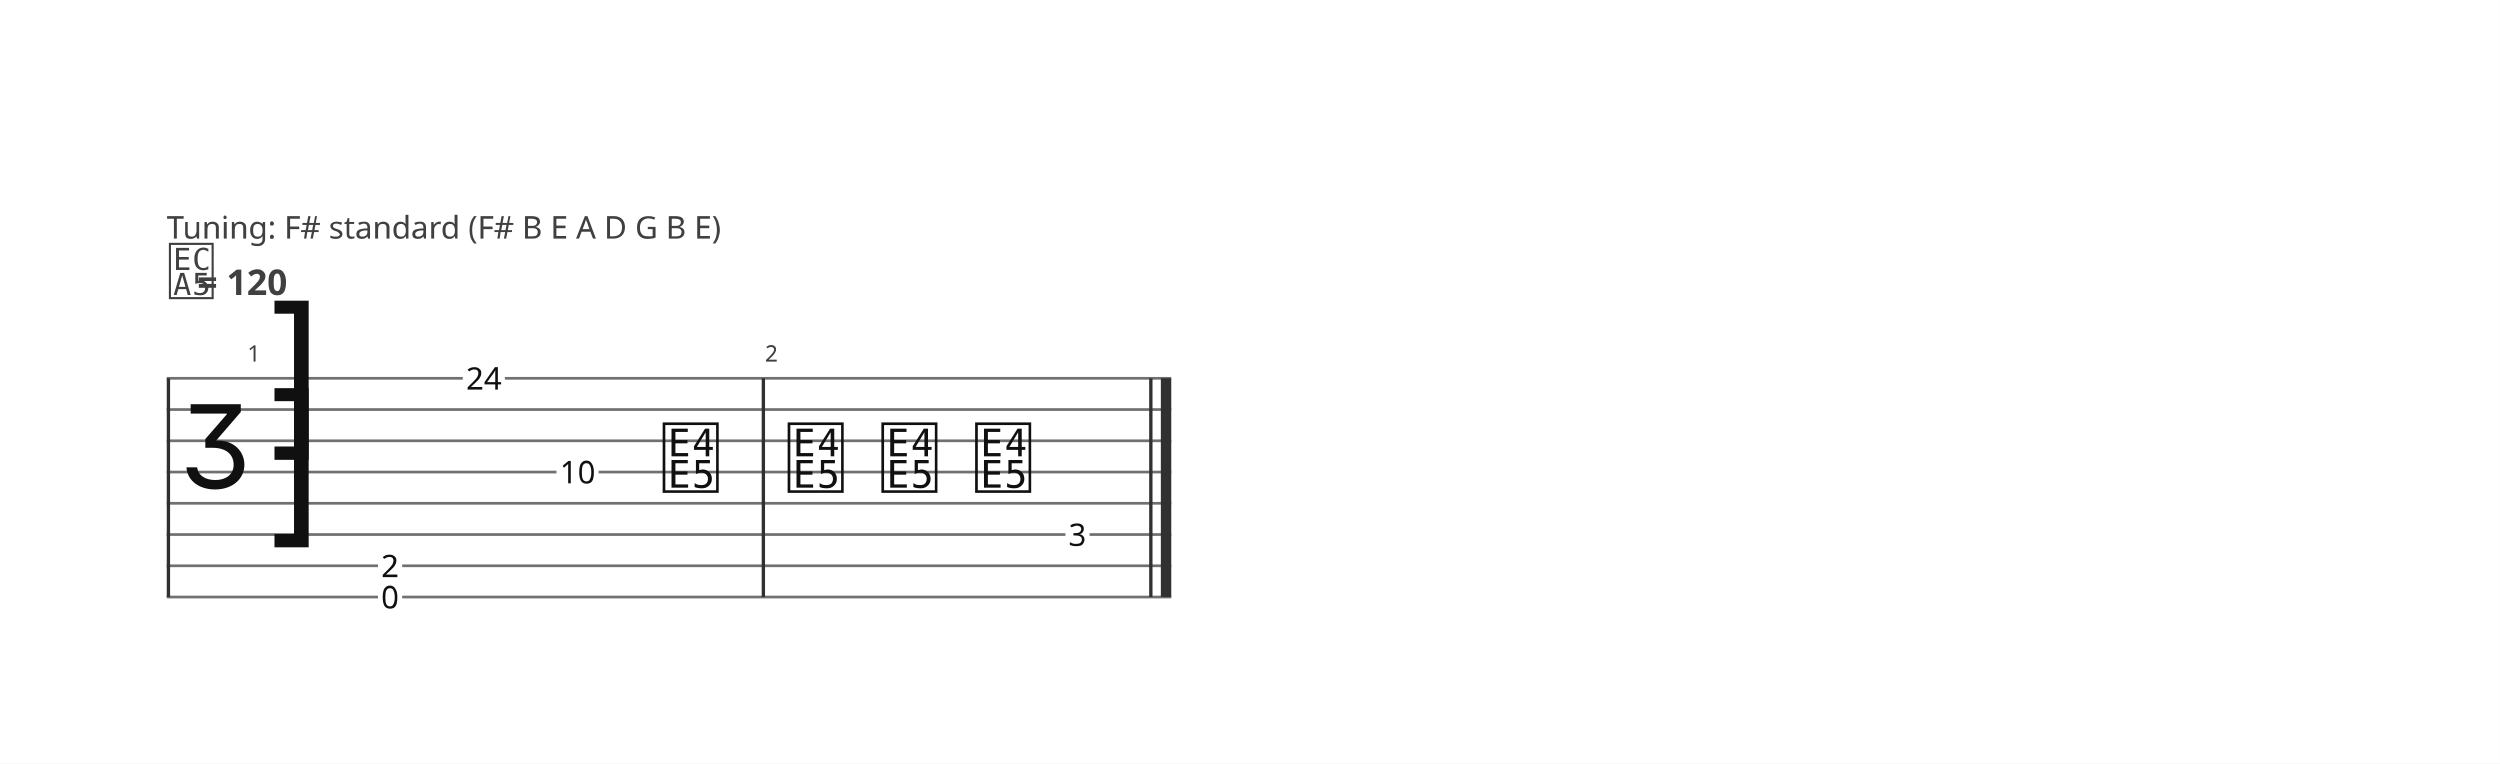
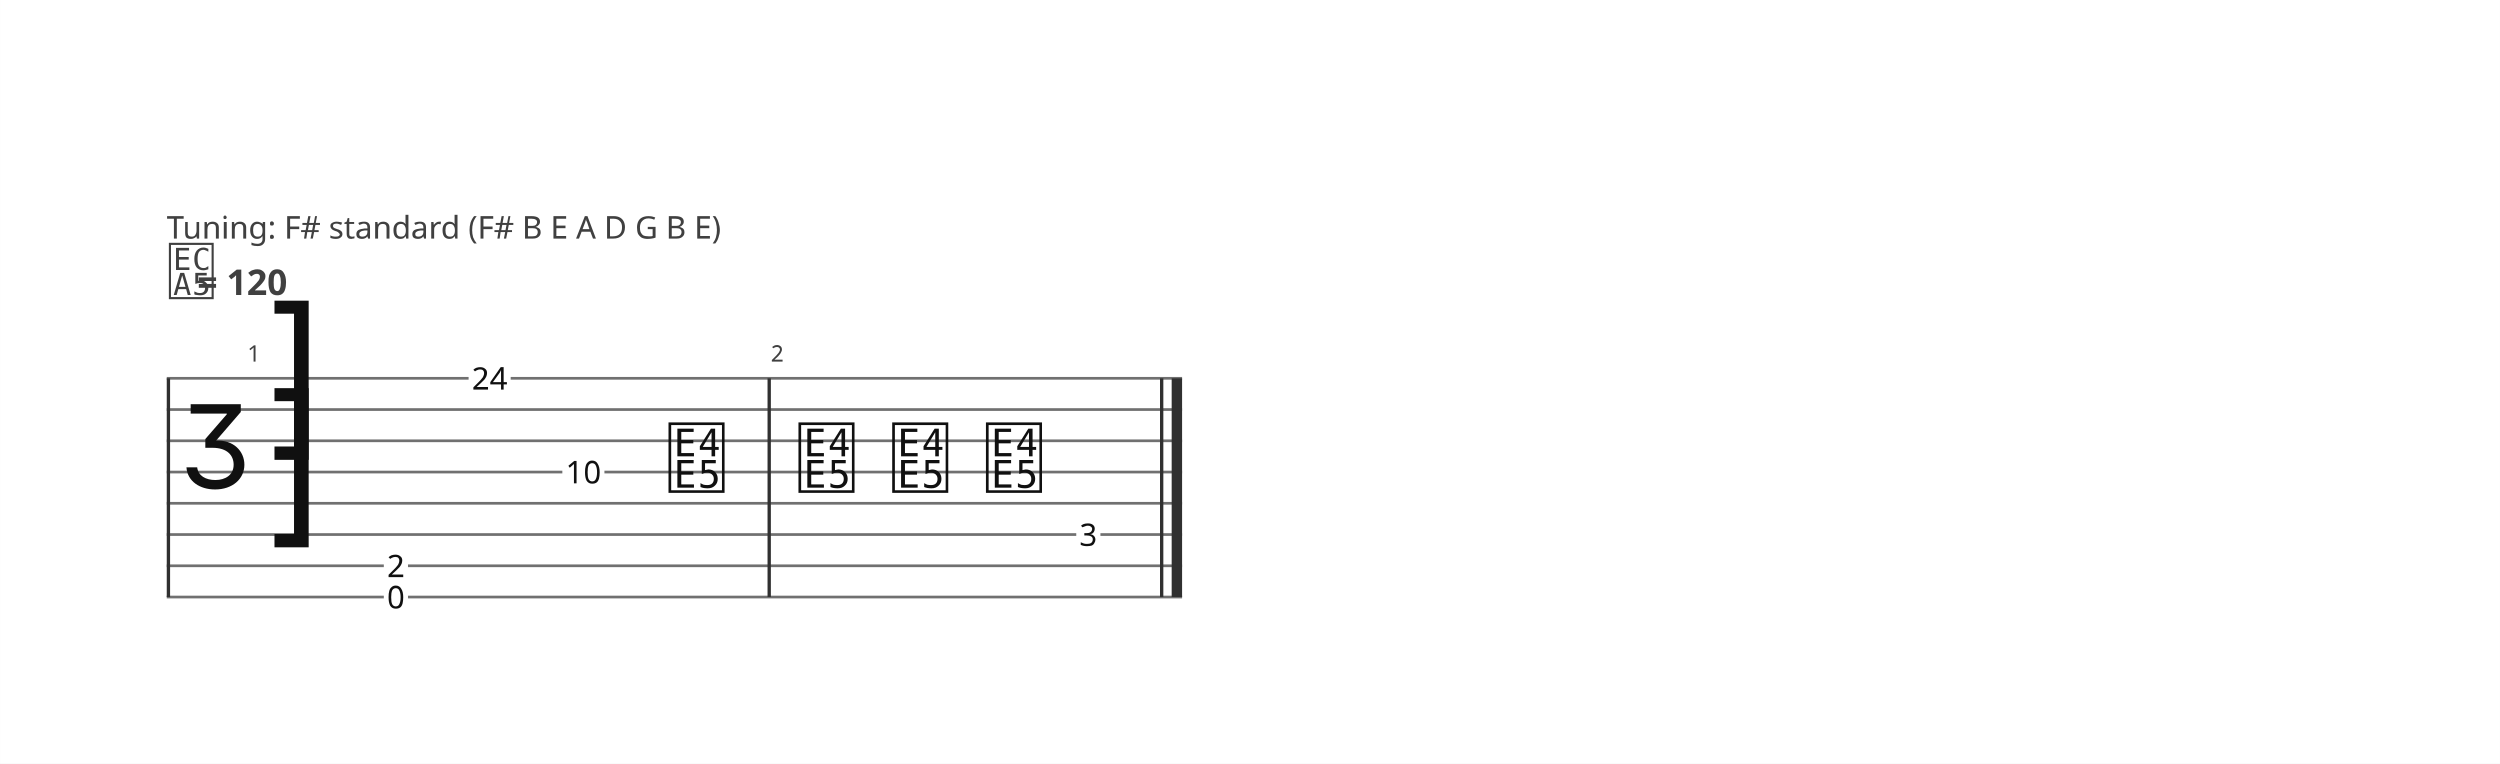
<svg xmlns="http://www.w3.org/2000/svg" width="210mm" height="64.15mm" viewBox="0 0 120 36.66">
  <rect width="100%" height="100%" fill="#ffffff" />
  <text x="8" y="11.45" font-family="Noto Sans" font-size="1.5" fill="#404040">Tuning: F# standard (F# B E A D G B E)</text>
  <text x="9.46" y="14.16" font-family="Noto Sans" font-size="1.7" font-weight="bold" fill="#404040">= 120</text>
  <text x="8" y="14.16" font-family="Bravura" font-size="3.2" fill="#404040" data-glyph="metNoteQuarterUp"></text>
-   <line x1="8" y1="18.16" x2="56.22" y2="18.16" stroke="#707070" stroke-width="0.13" />
-   <line x1="8" y1="19.66" x2="56.22" y2="19.66" stroke="#707070" stroke-width="0.13" />
-   <line x1="8" y1="21.16" x2="56.22" y2="21.16" stroke="#707070" stroke-width="0.13" />
-   <line x1="8" y1="22.66" x2="56.22" y2="22.66" stroke="#707070" stroke-width="0.13" />
-   <line x1="8" y1="24.16" x2="56.22" y2="24.16" stroke="#707070" stroke-width="0.13" />
-   <line x1="8" y1="25.66" x2="56.22" y2="25.66" stroke="#707070" stroke-width="0.13" />
-   <line x1="8" y1="27.16" x2="56.22" y2="27.16" stroke="#707070" stroke-width="0.13" />
-   <line x1="8" y1="28.66" x2="56.22" y2="28.66" stroke="#707070" stroke-width="0.13" />
+   <line x1="8" y1="18.16" x2="56.74" y2="18.16" stroke="#707070" stroke-width="0.13" />
+   <line x1="8" y1="19.66" x2="56.74" y2="19.66" stroke="#707070" stroke-width="0.13" />
+   <line x1="8" y1="21.16" x2="56.74" y2="21.16" stroke="#707070" stroke-width="0.13" />
+   <line x1="8" y1="22.66" x2="56.74" y2="22.66" stroke="#707070" stroke-width="0.13" />
+   <line x1="8" y1="24.16" x2="56.74" y2="24.16" stroke="#707070" stroke-width="0.13" />
+   <line x1="8" y1="25.66" x2="56.74" y2="25.66" stroke="#707070" stroke-width="0.13" />
+   <line x1="8" y1="27.16" x2="56.74" y2="27.16" stroke="#707070" stroke-width="0.13" />
+   <line x1="8" y1="28.66" x2="56.74" y2="28.66" stroke="#707070" stroke-width="0.13" />
  <line x1="8.08" y1="18.16" x2="8.08" y2="28.66" stroke="#303030" stroke-width="0.16" />
  <text x="8.6" y="23.45" font-family="Bravura" font-size="5.56" fill="#101010" data-glyph="6stringTabClef"></text>
  <text x="11.87" y="17.36" font-family="Noto Sans" font-size="1.1" fill="#404040">1</text>
  <text x="12.67" y="21.31" font-family="Bravura" font-size="8.4" fill="#101010" data-glyph="timeSig4"></text>
  <text x="12.67" y="25.51" font-family="Bravura" font-size="8.4" fill="#101010" data-glyph="timeSig4"></text>
-   <rect x="18.14" y="27.92" width="1.16" height="1.47" fill="#ffffff" />
-   <text x="18.72" y="29.2" font-family="Noto Sans" font-size="1.5" text-anchor="middle" fill="#101010">0</text>
-   <rect x="18.14" y="26.42" width="1.16" height="1.47" fill="#ffffff" />
-   <text x="18.72" y="27.7" font-family="Noto Sans" font-size="1.5" text-anchor="middle" fill="#101010">2</text>
-   <rect x="22.21" y="17.42" width="2.02" height="1.47" fill="#ffffff" />
-   <text x="23.22" y="18.7" font-family="Noto Sans" font-size="1.5" text-anchor="middle" fill="#101010">24</text>
-   <rect x="26.71" y="21.92" width="2.02" height="1.47" fill="#ffffff" />
-   <text x="27.72" y="23.2" font-family="Noto Sans" font-size="1.5" text-anchor="middle" fill="#101010">10</text>
-   <text x="31.68" y="23.41" font-family="Bravura" font-size="4" fill="#101010" data-glyph="restQuarter"></text>
-   <line x1="36.64" y1="18.16" x2="36.64" y2="28.66" stroke="#303030" stroke-width="0.16" />
-   <text x="36.72" y="17.36" font-family="Noto Sans" font-size="1.1" fill="#404040">2</text>
-   <text x="37.68" y="23.41" font-family="Bravura" font-size="4" fill="#101010" data-glyph="restQuarter"></text>
-   <text x="42.18" y="23.41" font-family="Bravura" font-size="4" fill="#101010" data-glyph="restQuarter"></text>
-   <text x="46.68" y="23.41" font-family="Bravura" font-size="4" fill="#101010" data-glyph="restQuarter"></text>
-   <rect x="51.14" y="24.92" width="1.16" height="1.47" fill="#ffffff" />
-   <text x="51.72" y="26.2" font-family="Noto Sans" font-size="1.5" text-anchor="middle" fill="#101010">3</text>
-   <line x1="55.24" y1="18.16" x2="55.24" y2="28.66" stroke="#303030" stroke-width="0.16" />
-   <line x1="55.97" y1="18.16" x2="55.97" y2="28.66" stroke="#303030" stroke-width="0.5" />
+   <rect x="18.42" y="27.92" width="1.16" height="1.47" fill="#ffffff" />
+   <text x="19" y="29.2" font-family="Noto Sans" font-size="1.5" text-anchor="middle" fill="#101010">0</text>
+   <rect x="18.42" y="26.42" width="1.16" height="1.47" fill="#ffffff" />
+   <text x="19" y="27.7" font-family="Noto Sans" font-size="1.5" text-anchor="middle" fill="#101010">2</text>
+   <rect x="22.49" y="17.42" width="2.02" height="1.47" fill="#ffffff" />
+   <text x="23.5" y="18.7" font-family="Noto Sans" font-size="1.5" text-anchor="middle" fill="#101010">24</text>
+   <rect x="26.99" y="21.92" width="2.02" height="1.47" fill="#ffffff" />
+   <text x="28" y="23.2" font-family="Noto Sans" font-size="1.5" text-anchor="middle" fill="#101010">10</text>
+   <text x="31.96" y="23.41" font-family="Bravura" font-size="4" fill="#101010" data-glyph="restQuarter"></text>
+   <line x1="36.92" y1="18.16" x2="36.92" y2="28.66" stroke="#303030" stroke-width="0.16" />
+   <text x="37" y="17.36" font-family="Noto Sans" font-size="1.1" fill="#404040">2</text>
+   <text x="38.2" y="23.41" font-family="Bravura" font-size="4" fill="#101010" data-glyph="restQuarter"></text>
+   <text x="42.7" y="23.41" font-family="Bravura" font-size="4" fill="#101010" data-glyph="restQuarter"></text>
+   <text x="47.2" y="23.41" font-family="Bravura" font-size="4" fill="#101010" data-glyph="restQuarter"></text>
+   <rect x="51.66" y="24.92" width="1.16" height="1.47" fill="#ffffff" />
+   <text x="52.24" y="26.2" font-family="Noto Sans" font-size="1.5" text-anchor="middle" fill="#101010">3</text>
+   <line x1="55.76" y1="18.16" x2="55.76" y2="28.66" stroke="#303030" stroke-width="0.16" />
+   <line x1="56.49" y1="18.16" x2="56.49" y2="28.66" stroke="#303030" stroke-width="0.5" />
</svg>
